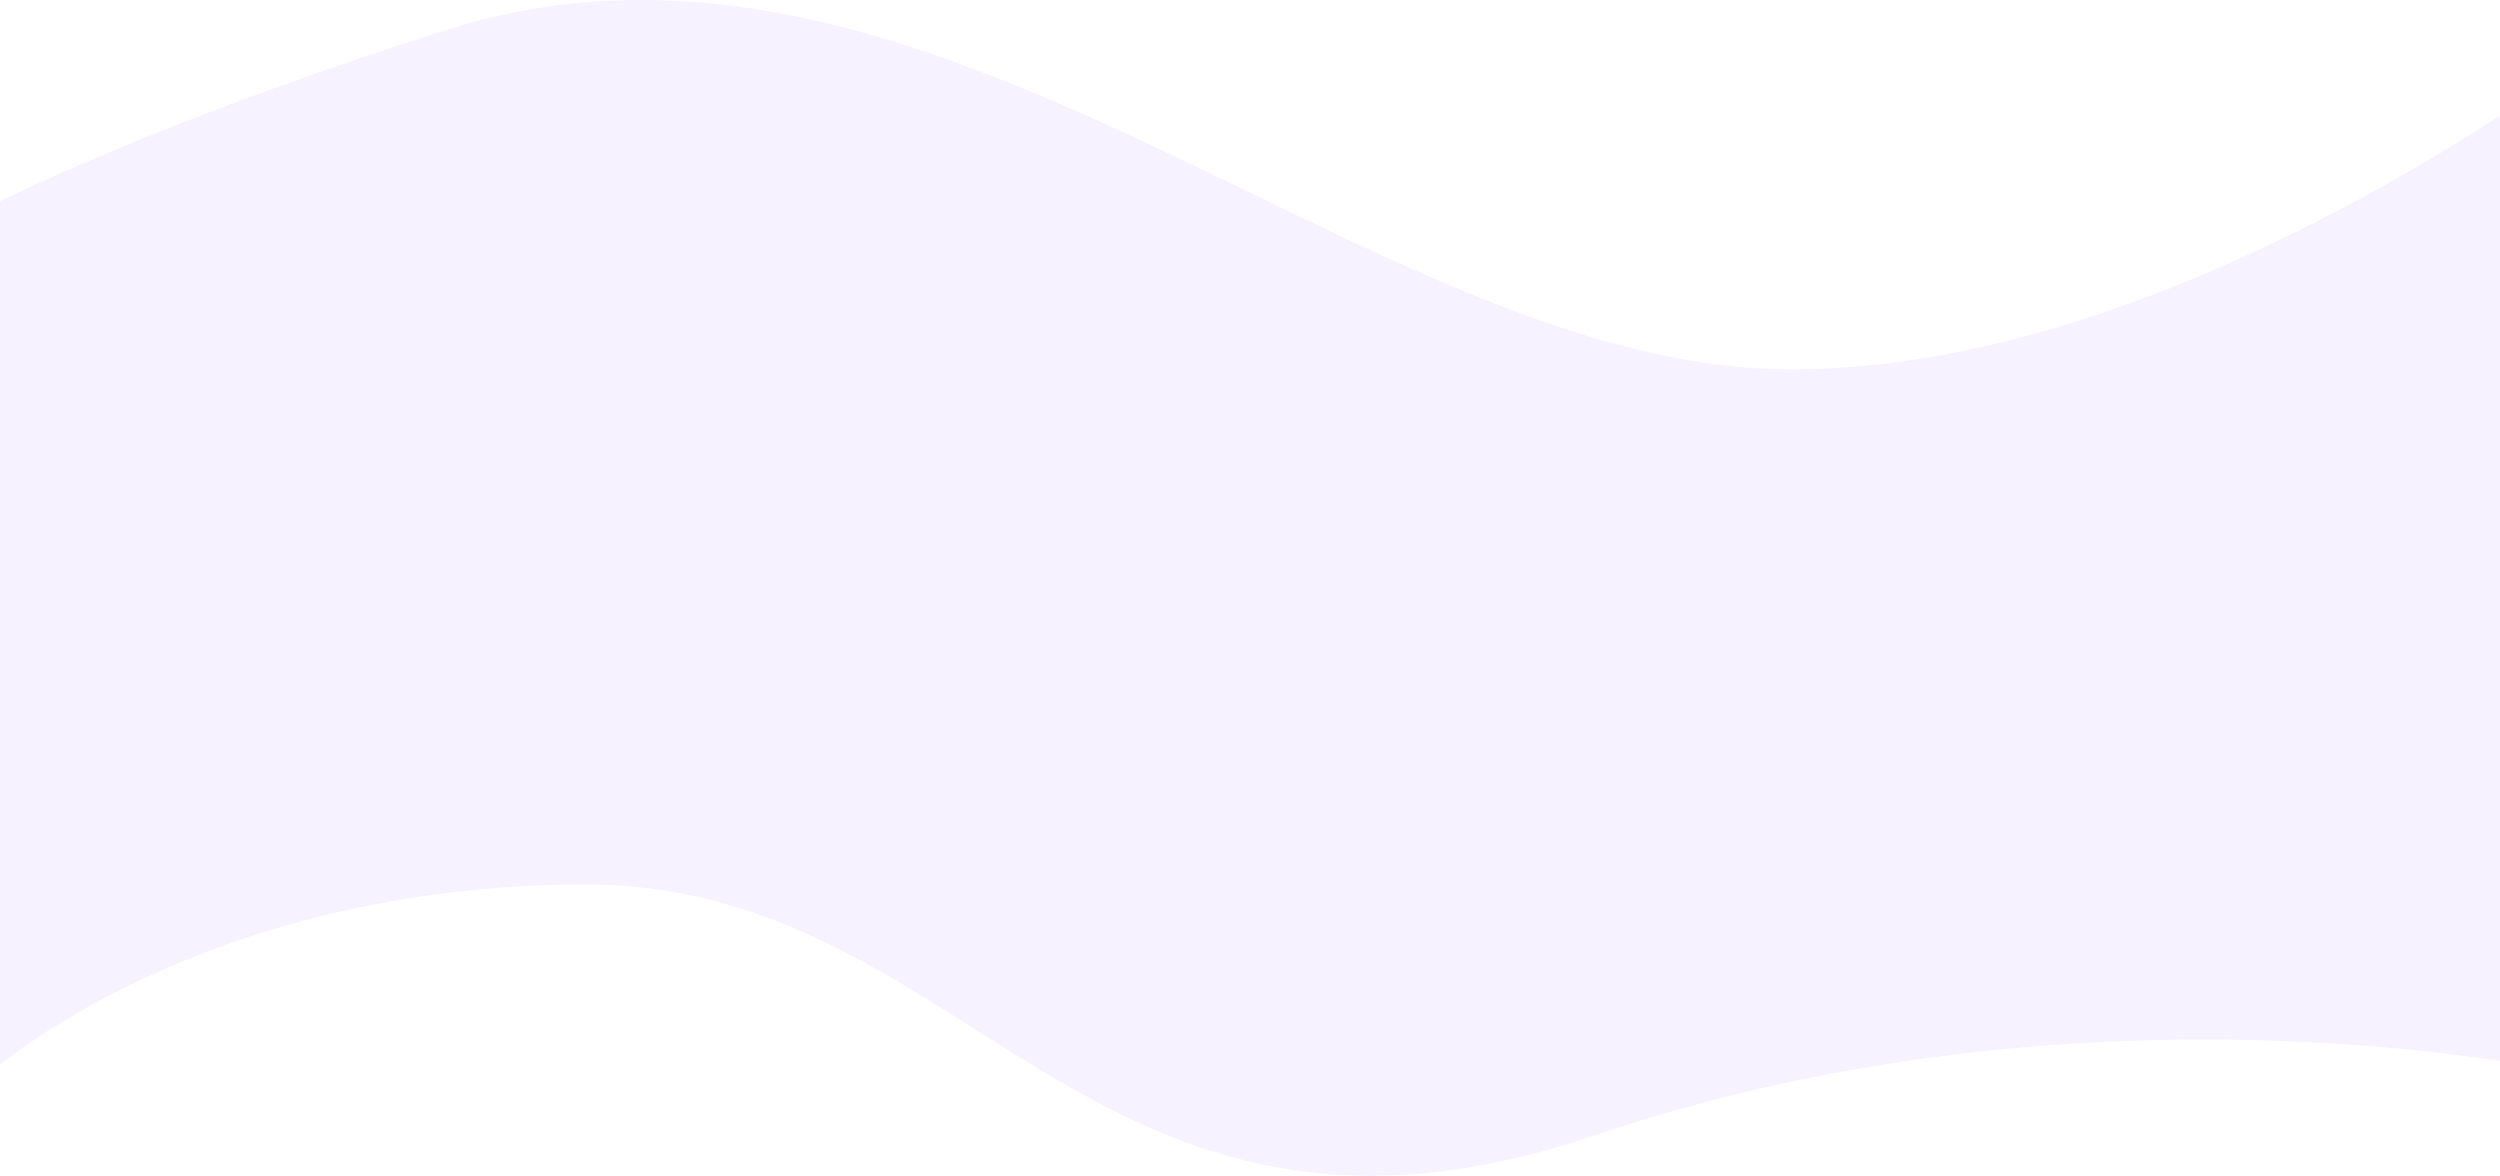
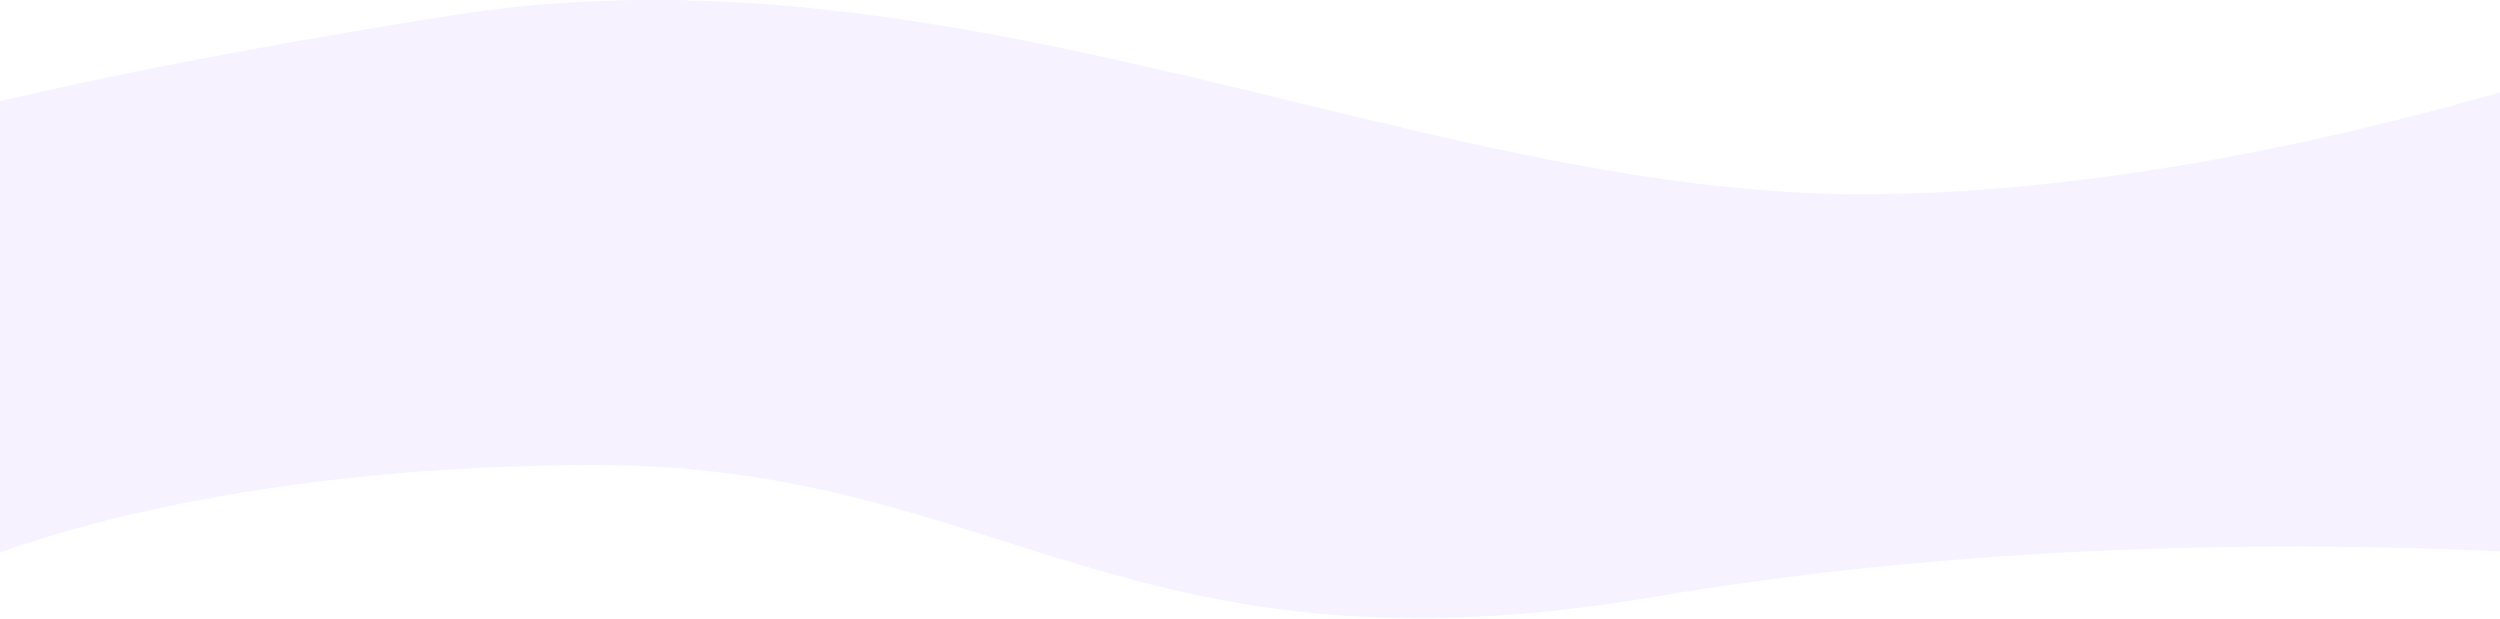
- <svg xmlns="http://www.w3.org/2000/svg" width="2560" height="1204" viewBox="0 0 2560 1204" fill="none">
-   <path fill-rule="evenodd" clip-rule="evenodd" d="M2629.65 1098.83C2629.65 1098.83 2147.51 988.639 1632.9 1162.62C1118.28 1336.6 995.467 905.708 600.117 905.708C204.767 905.708 -10.416 1098.83 -10.416 1098.83L-185 313.308C-185 313.308 -40.36 188.622 457.507 30.59C955.374 -127.441 1403.51 378.26 1834.38 378.26C2265.26 378.26 2721 3.914 2721 3.914L2629.65 1098.83Z" fill="#E8DEFF" fill-opacity="0.4" />
+ <svg xmlns="http://www.w3.org/2000/svg" width="2560" height="633" viewBox="0 0 2560 633" fill="none">
+   <path fill-rule="evenodd" clip-rule="evenodd" d="M2739.15 577.705C2739.15 577.705 2233.29 519.774 1693.36 611.244C1153.42 702.713 1024.56 476.174 609.752 476.174C194.947 476.174 -30.826 577.705 -30.826 577.705L-214 164.721C-214 164.721 -62.242 99.168 460.124 16.083C982.49 -67.002 1452.67 198.869 1904.75 198.869C2356.83 198.869 2835 2.058 2835 2.058L2739.15 577.705Z" fill="#E8DEFF" fill-opacity="0.4" />
</svg>
